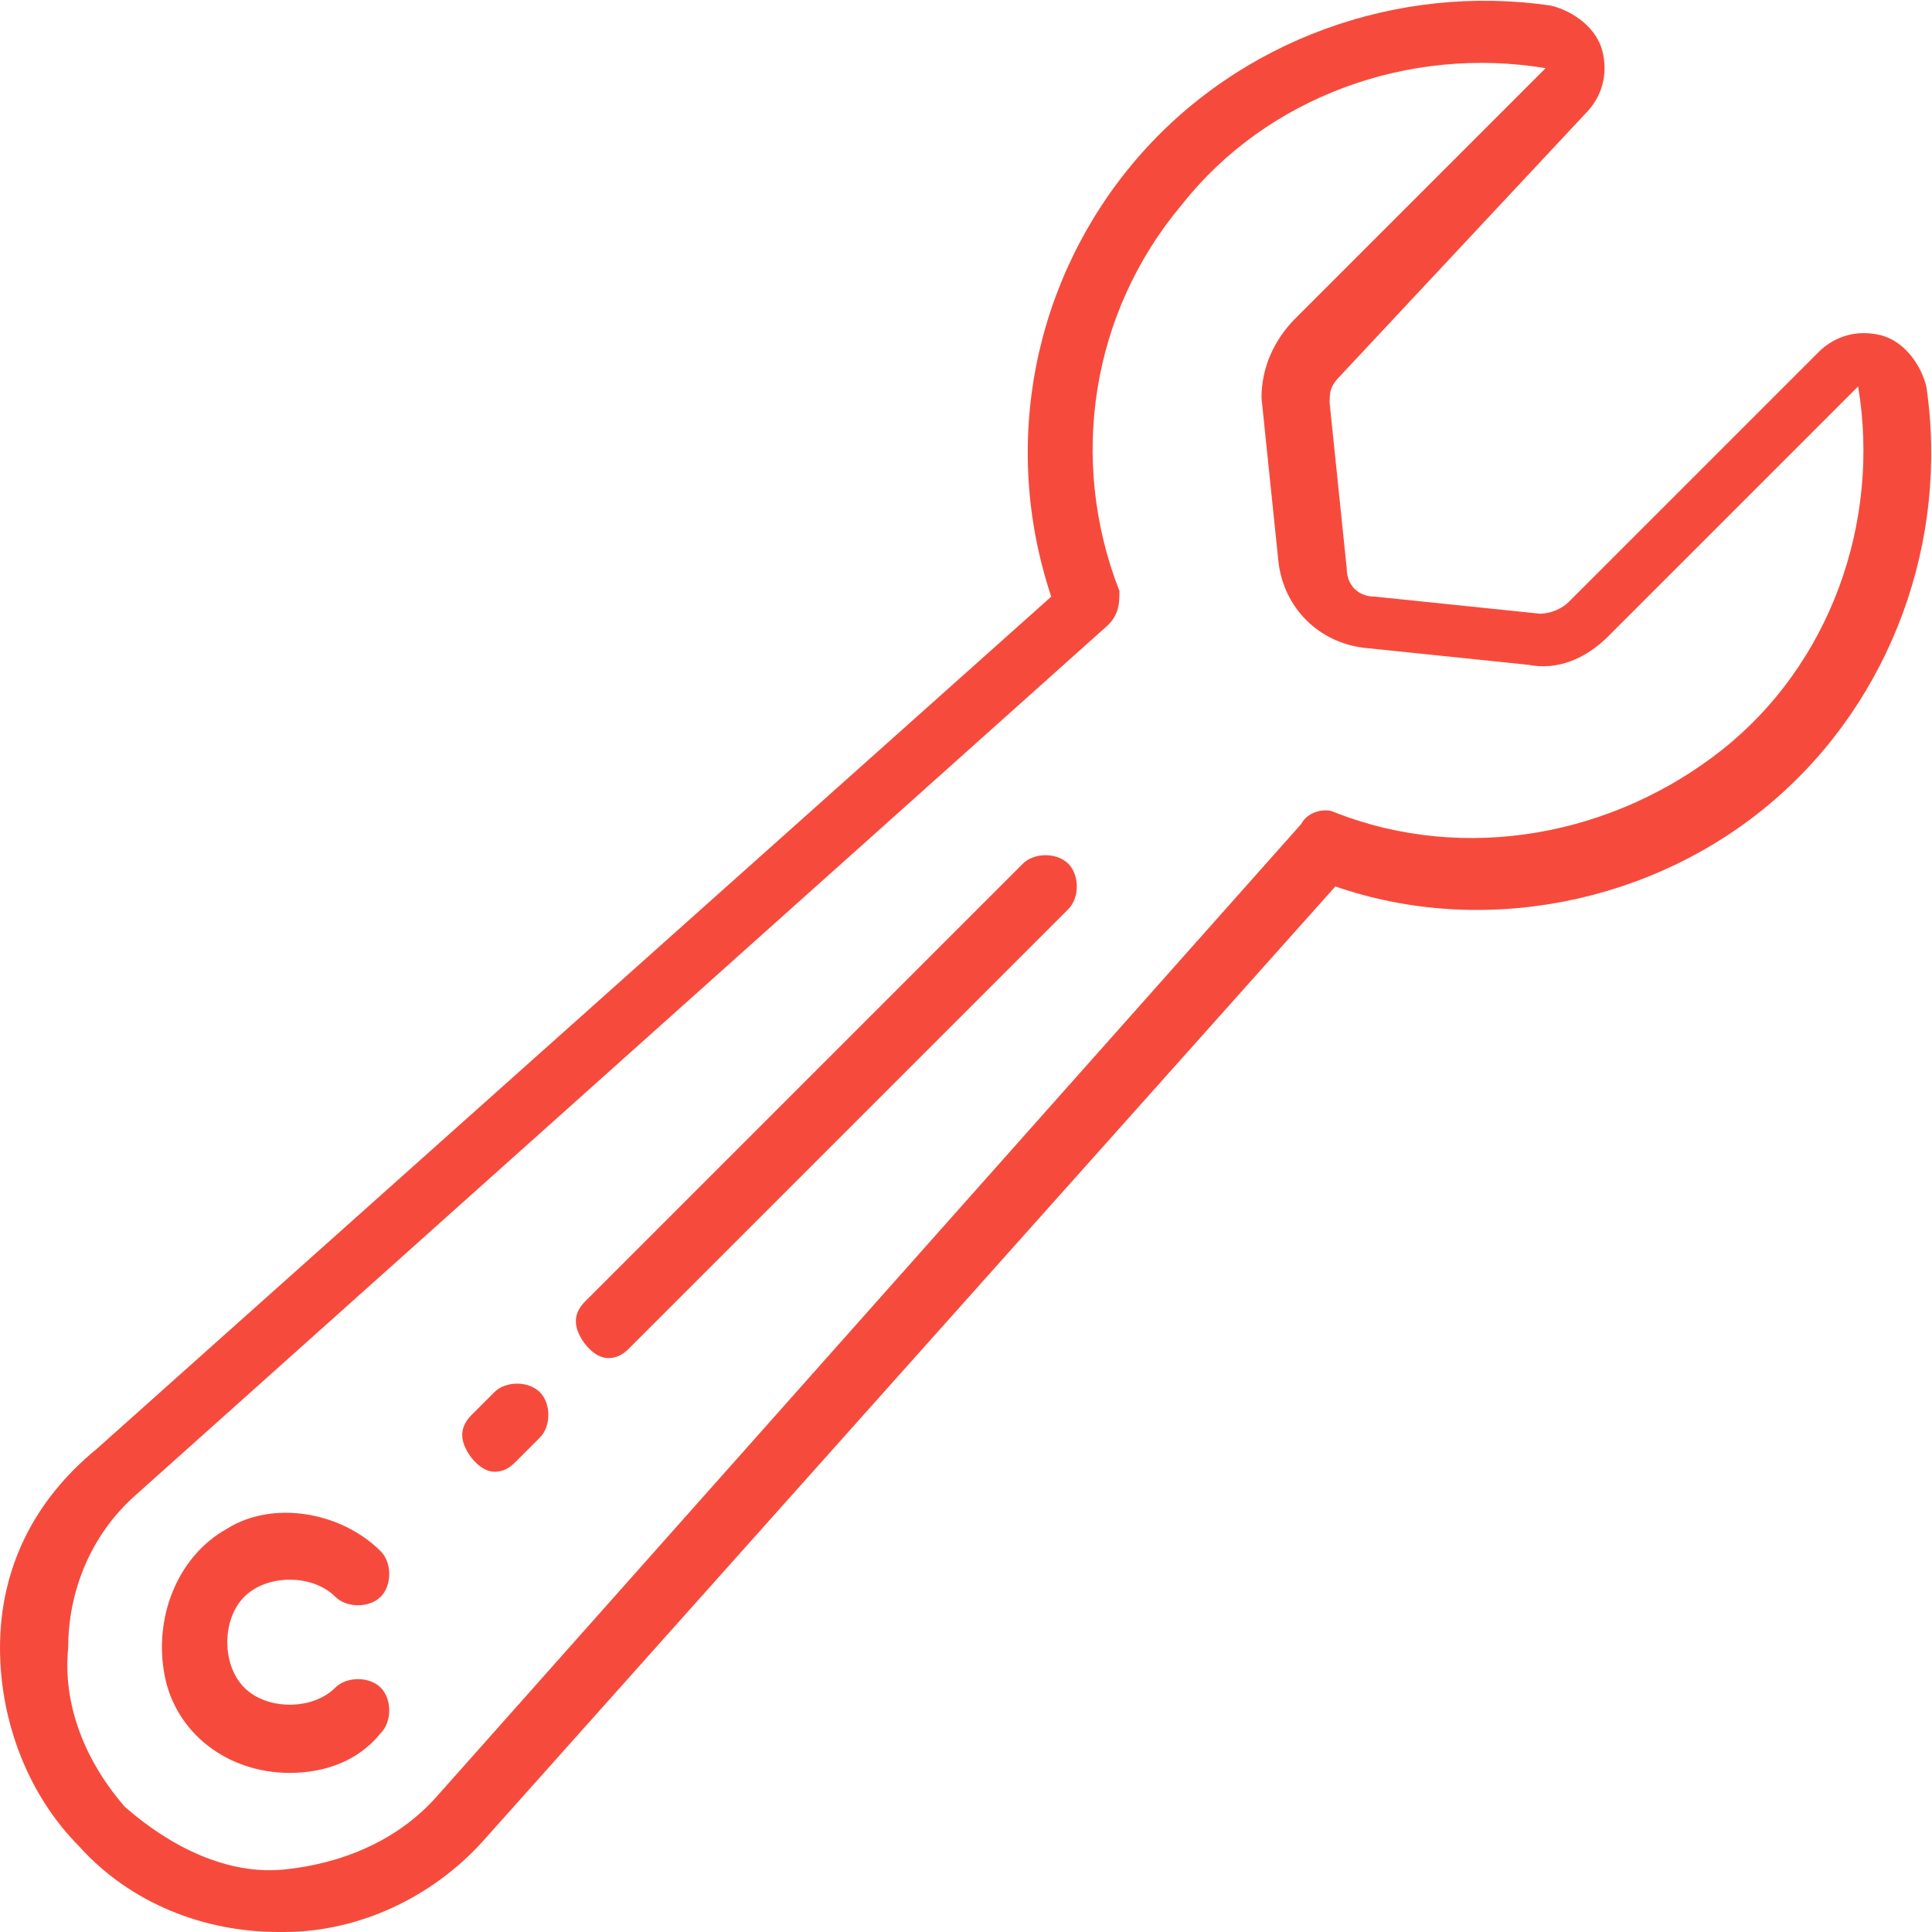
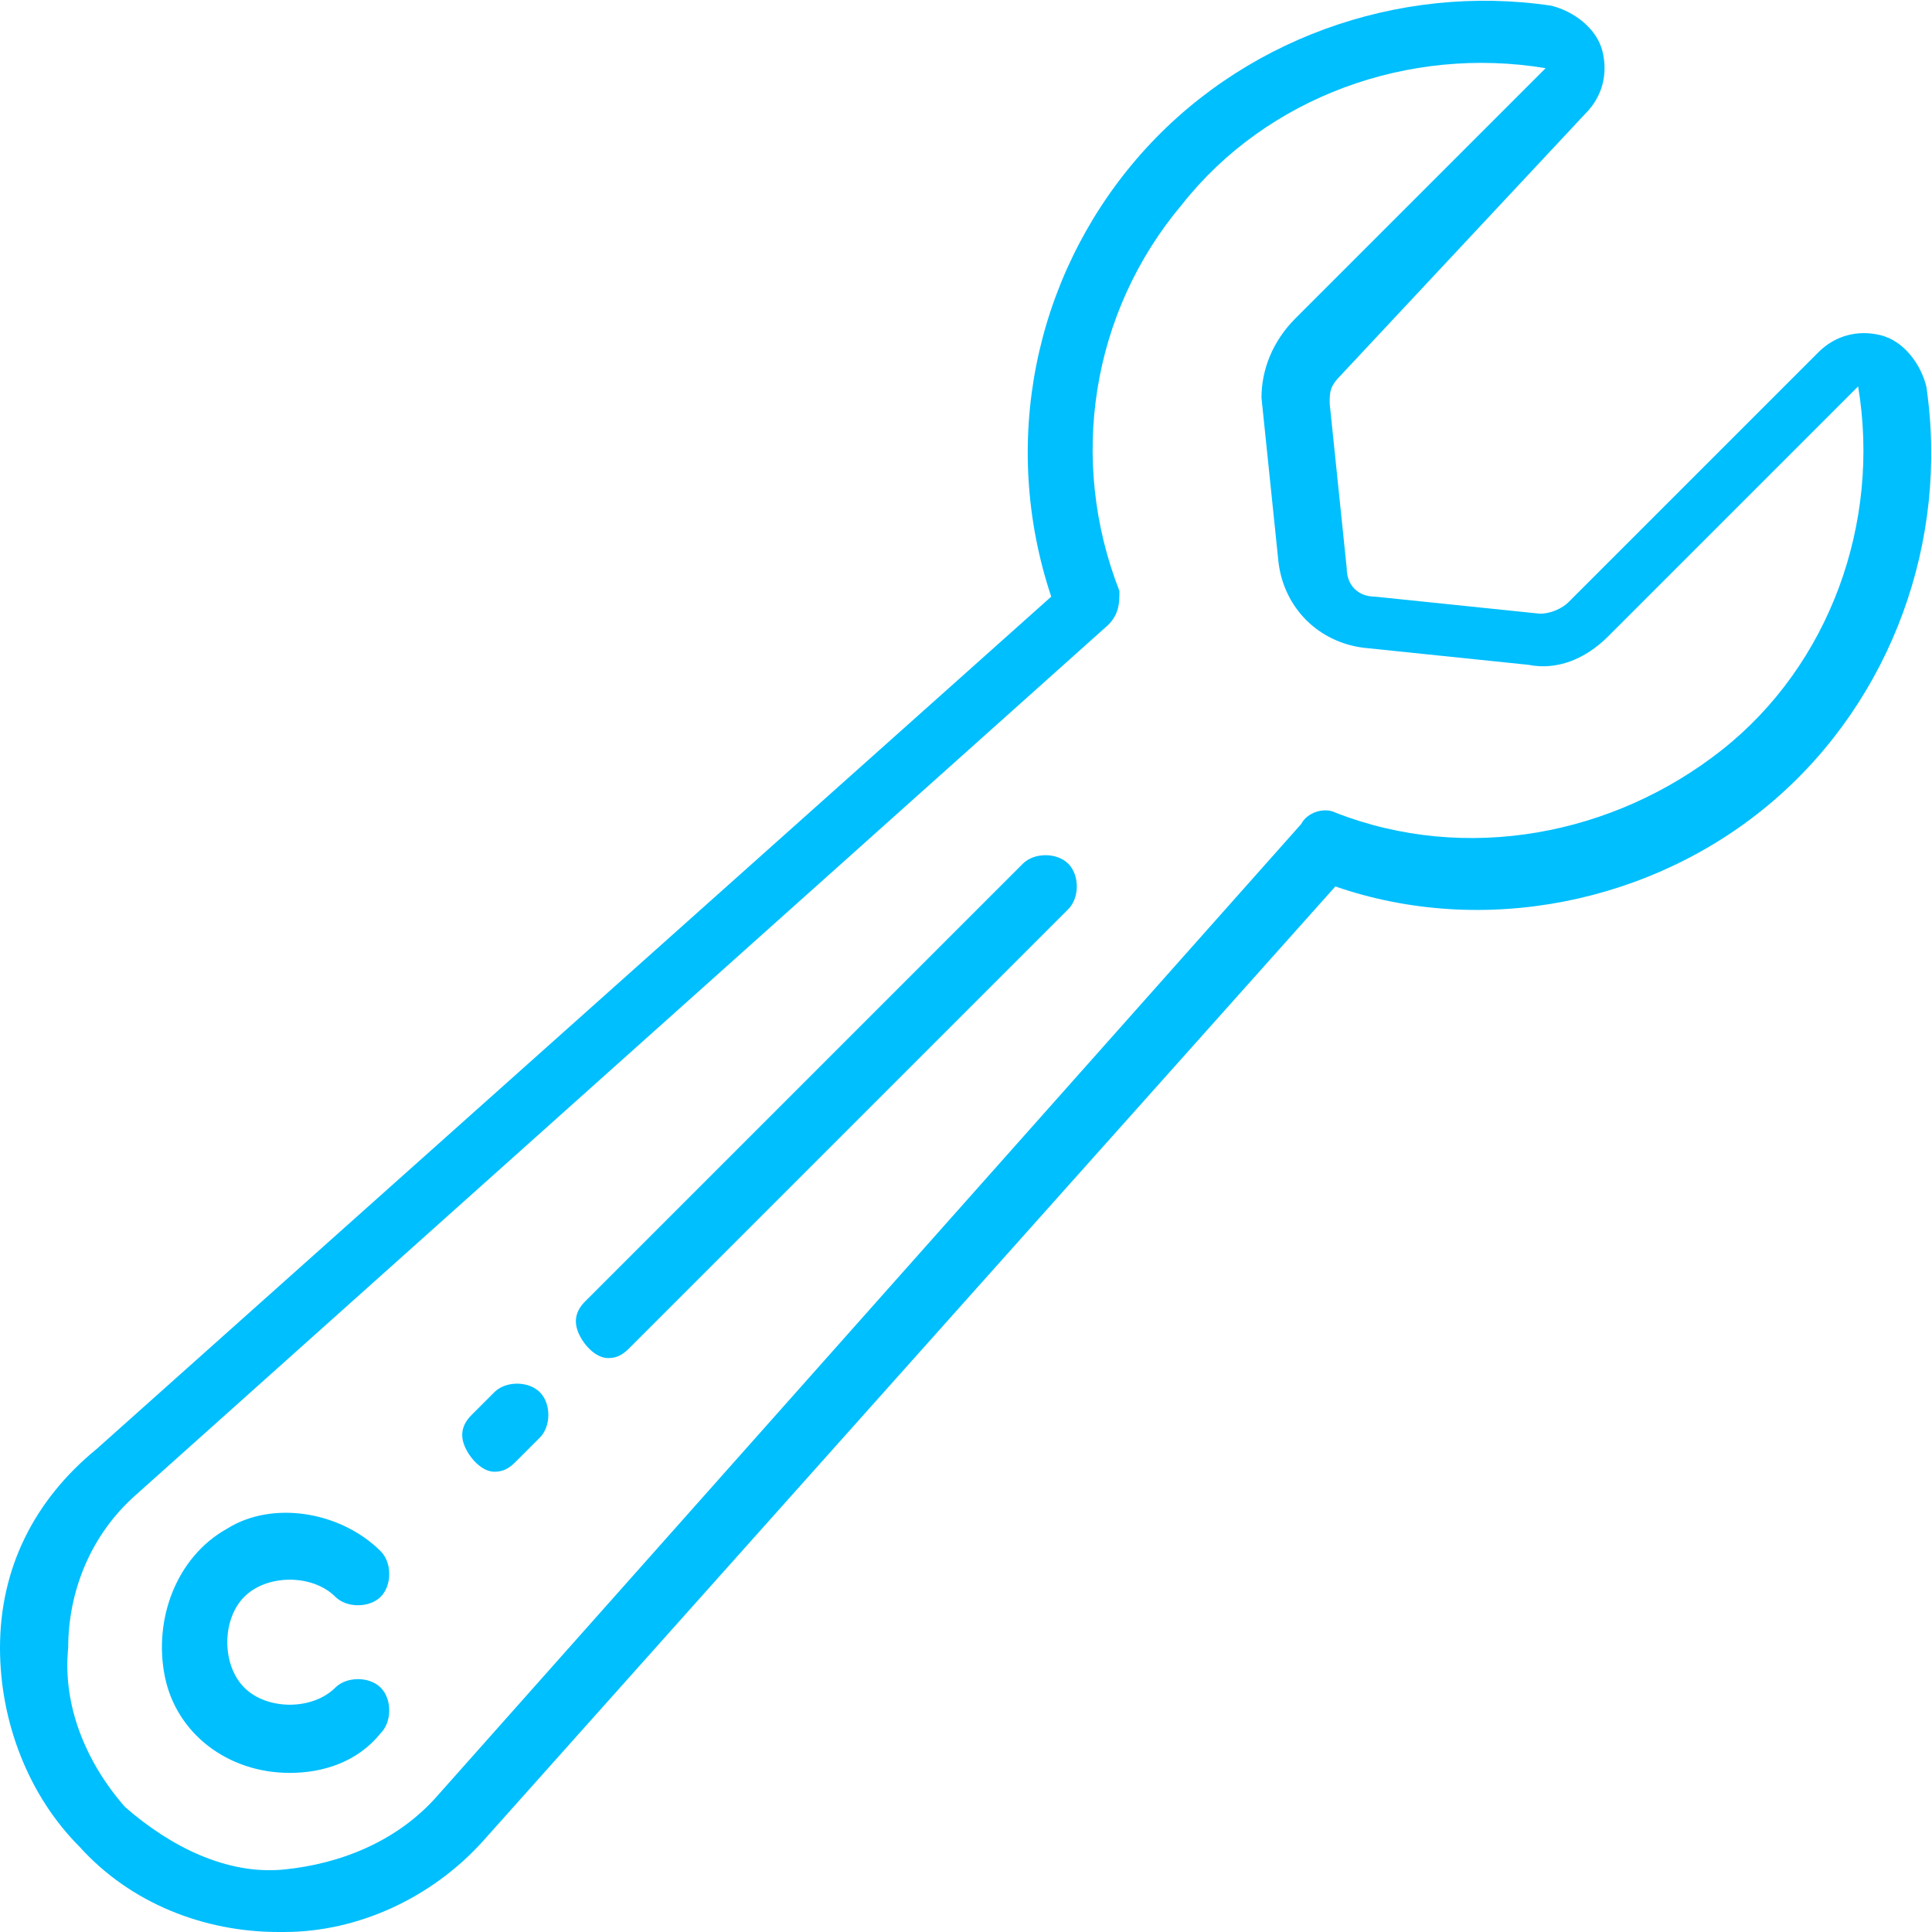
<svg xmlns="http://www.w3.org/2000/svg" version="1.1" id="Layer_1" x="0px" y="0px" viewBox="0 0 34 34" style="enable-background:new 0 0 34 34;" xml:space="preserve">
  <style type="text/css">
- 	.st0{fill:#f64b3c;}
+ 	.st0{fill:#00BFFE;}
</style>
  <g id="Page-1">
    <g id="_x30_21---Spanner" transform="translate(-1)">
-       <path id="Shape" class="st0" d="M6.1,31.2c0.6,0,1.2-0.2,1.6-0.7c0.2-0.2,0.2-0.6,0-0.8c-0.2-0.2-0.6-0.2-0.8,0    c-0.4,0.4-1.2,0.4-1.6,0s-0.4-1.2,0-1.6s1.2-0.4,1.6,0c0.2,0.2,0.6,0.2,0.8,0c0.2-0.2,0.2-0.6,0-0.8c-0.7-0.7-1.9-0.9-2.7-0.4    c-0.9,0.5-1.3,1.6-1.1,2.6S5,31.2,6.1,31.2z" />
+       <path id="Shape" class="st0" d="M6.1,31.2c0.6,0,1.2-0.2,1.6-0.7c0.2-0.2,0.2-0.6,0-0.8c-0.2-0.2-0.6-0.2-0.8,0    c-0.4,0.4-1.2,0.4-1.6,0s-0.4-1.2,0-1.6s1.2-0.4,1.6,0c0.2,0.2,0.6,0.2,0.8,0c0.2-0.2,0.2-0.6,0-0.8C7,26.6,5.8,26.4,5,26.9    c-0.9,0.5-1.3,1.6-1.1,2.6C4.1,30.5,5,31.2,6.1,31.2z" />
      <path id="Shape_1_" class="st0" d="M9.7,25.9c0.2,0,0.3-0.1,0.4-0.2l0.4-0.4c0.2-0.2,0.2-0.6,0-0.8s-0.6-0.2-0.8,0l-0.4,0.4    c-0.2,0.2-0.2,0.4-0.1,0.6C9.3,25.7,9.5,25.9,9.7,25.9z" />
      <path id="Shape_2_" class="st0" d="M11.7,23.9c0.2,0,0.3-0.1,0.4-0.2l7.7-7.7c0.2-0.2,0.2-0.6,0-0.8s-0.6-0.2-0.8,0l-7.7,7.7    c-0.2,0.2-0.2,0.4-0.1,0.6C11.3,23.7,11.5,23.9,11.7,23.9L11.7,23.9z" />
-       <path id="Shape_3_" class="st0" d="M1,29c0,1.3,0.5,2.6,1.4,3.5C3.3,33.5,4.6,34,5.9,34H6c1.3,0,2.6-0.6,3.5-1.6l15-16.8    c2.6,0.9,5.6,0.3,7.7-1.5s3.1-4.6,2.7-7.3c-0.1-0.4-0.4-0.8-0.8-0.9c-0.4-0.1-0.8,0-1.1,0.3l-4.4,4.4c-0.1,0.1-0.3,0.2-0.5,0.2    l-2.9-0.3c-0.3,0-0.5-0.2-0.5-0.5l-0.3-2.9c0-0.2,0-0.3,0.2-0.5L28.9,2c0.3-0.3,0.4-0.7,0.3-1.1c-0.1-0.4-0.5-0.7-0.9-0.8    c-2.7-0.4-5.5,0.6-7.3,2.7c-1.8,2.1-2.4,5-1.5,7.7l-16.8,15C1.6,26.4,1,27.6,1,29L1,29z M3.4,26.3l17.1-15.3    c0.2-0.2,0.2-0.4,0.2-0.6c-0.9-2.3-0.5-4.9,1.1-6.8c1.5-1.9,4-2.8,6.4-2.4l-4.4,4.4C23.4,6,23.2,6.5,23.2,7l0.3,2.9    c0.1,0.8,0.7,1.4,1.5,1.5l2.9,0.3c0.5,0.1,1-0.1,1.4-0.5l4.4-4.4c0.4,2.4-0.5,4.9-2.4,6.4c-1.9,1.5-4.5,2-6.8,1.1    c-0.2-0.1-0.5,0-0.6,0.2L8.7,31.6C8,32.4,7,32.8,6,32.9s-2-0.4-2.8-1.1C2.5,31,2.1,30,2.2,29C2.2,28,2.6,27,3.4,26.3L3.4,26.3z" />
+       <path id="Shape_3_" class="st0" d="M1,29c0,1.3,0.5,2.6,1.4,3.5c0.9,1,2.2,1.5,3.5,1.5H6c1.3,0,2.6-0.6,3.5-1.6l15-16.8    c2.6,0.9,5.6,0.3,7.7-1.5s3.1-4.6,2.7-7.3c-0.1-0.4-0.4-0.8-0.8-0.9c-0.4-0.1-0.8,0-1.1,0.3l-4.4,4.4c-0.1,0.1-0.3,0.2-0.5,0.2    l-2.9-0.3c-0.3,0-0.5-0.2-0.5-0.5l-0.3-2.9c0-0.2,0-0.3,0.2-0.5L28.9,2c0.3-0.3,0.4-0.7,0.3-1.1s-0.5-0.7-0.9-0.8    c-2.7-0.4-5.5,0.6-7.3,2.7s-2.4,5-1.5,7.7l-16.8,15C1.6,26.4,1,27.6,1,29L1,29z M3.4,26.3L20.5,11c0.2-0.2,0.2-0.4,0.2-0.6    c-0.9-2.3-0.5-4.9,1.1-6.8c1.5-1.9,4-2.8,6.4-2.4l-4.4,4.4C23.4,6,23.2,6.5,23.2,7l0.3,2.9c0.1,0.8,0.7,1.4,1.5,1.5l2.9,0.3    c0.5,0.1,1-0.1,1.4-0.5l4.4-4.4c0.4,2.4-0.5,4.9-2.4,6.4s-4.5,2-6.8,1.1c-0.2-0.1-0.5,0-0.6,0.2L8.7,31.6C8,32.4,7,32.8,6,32.9    s-2-0.4-2.8-1.1C2.5,31,2.1,30,2.2,29C2.2,28,2.6,27,3.4,26.3L3.4,26.3z" />
    </g>
  </g>
</svg>
